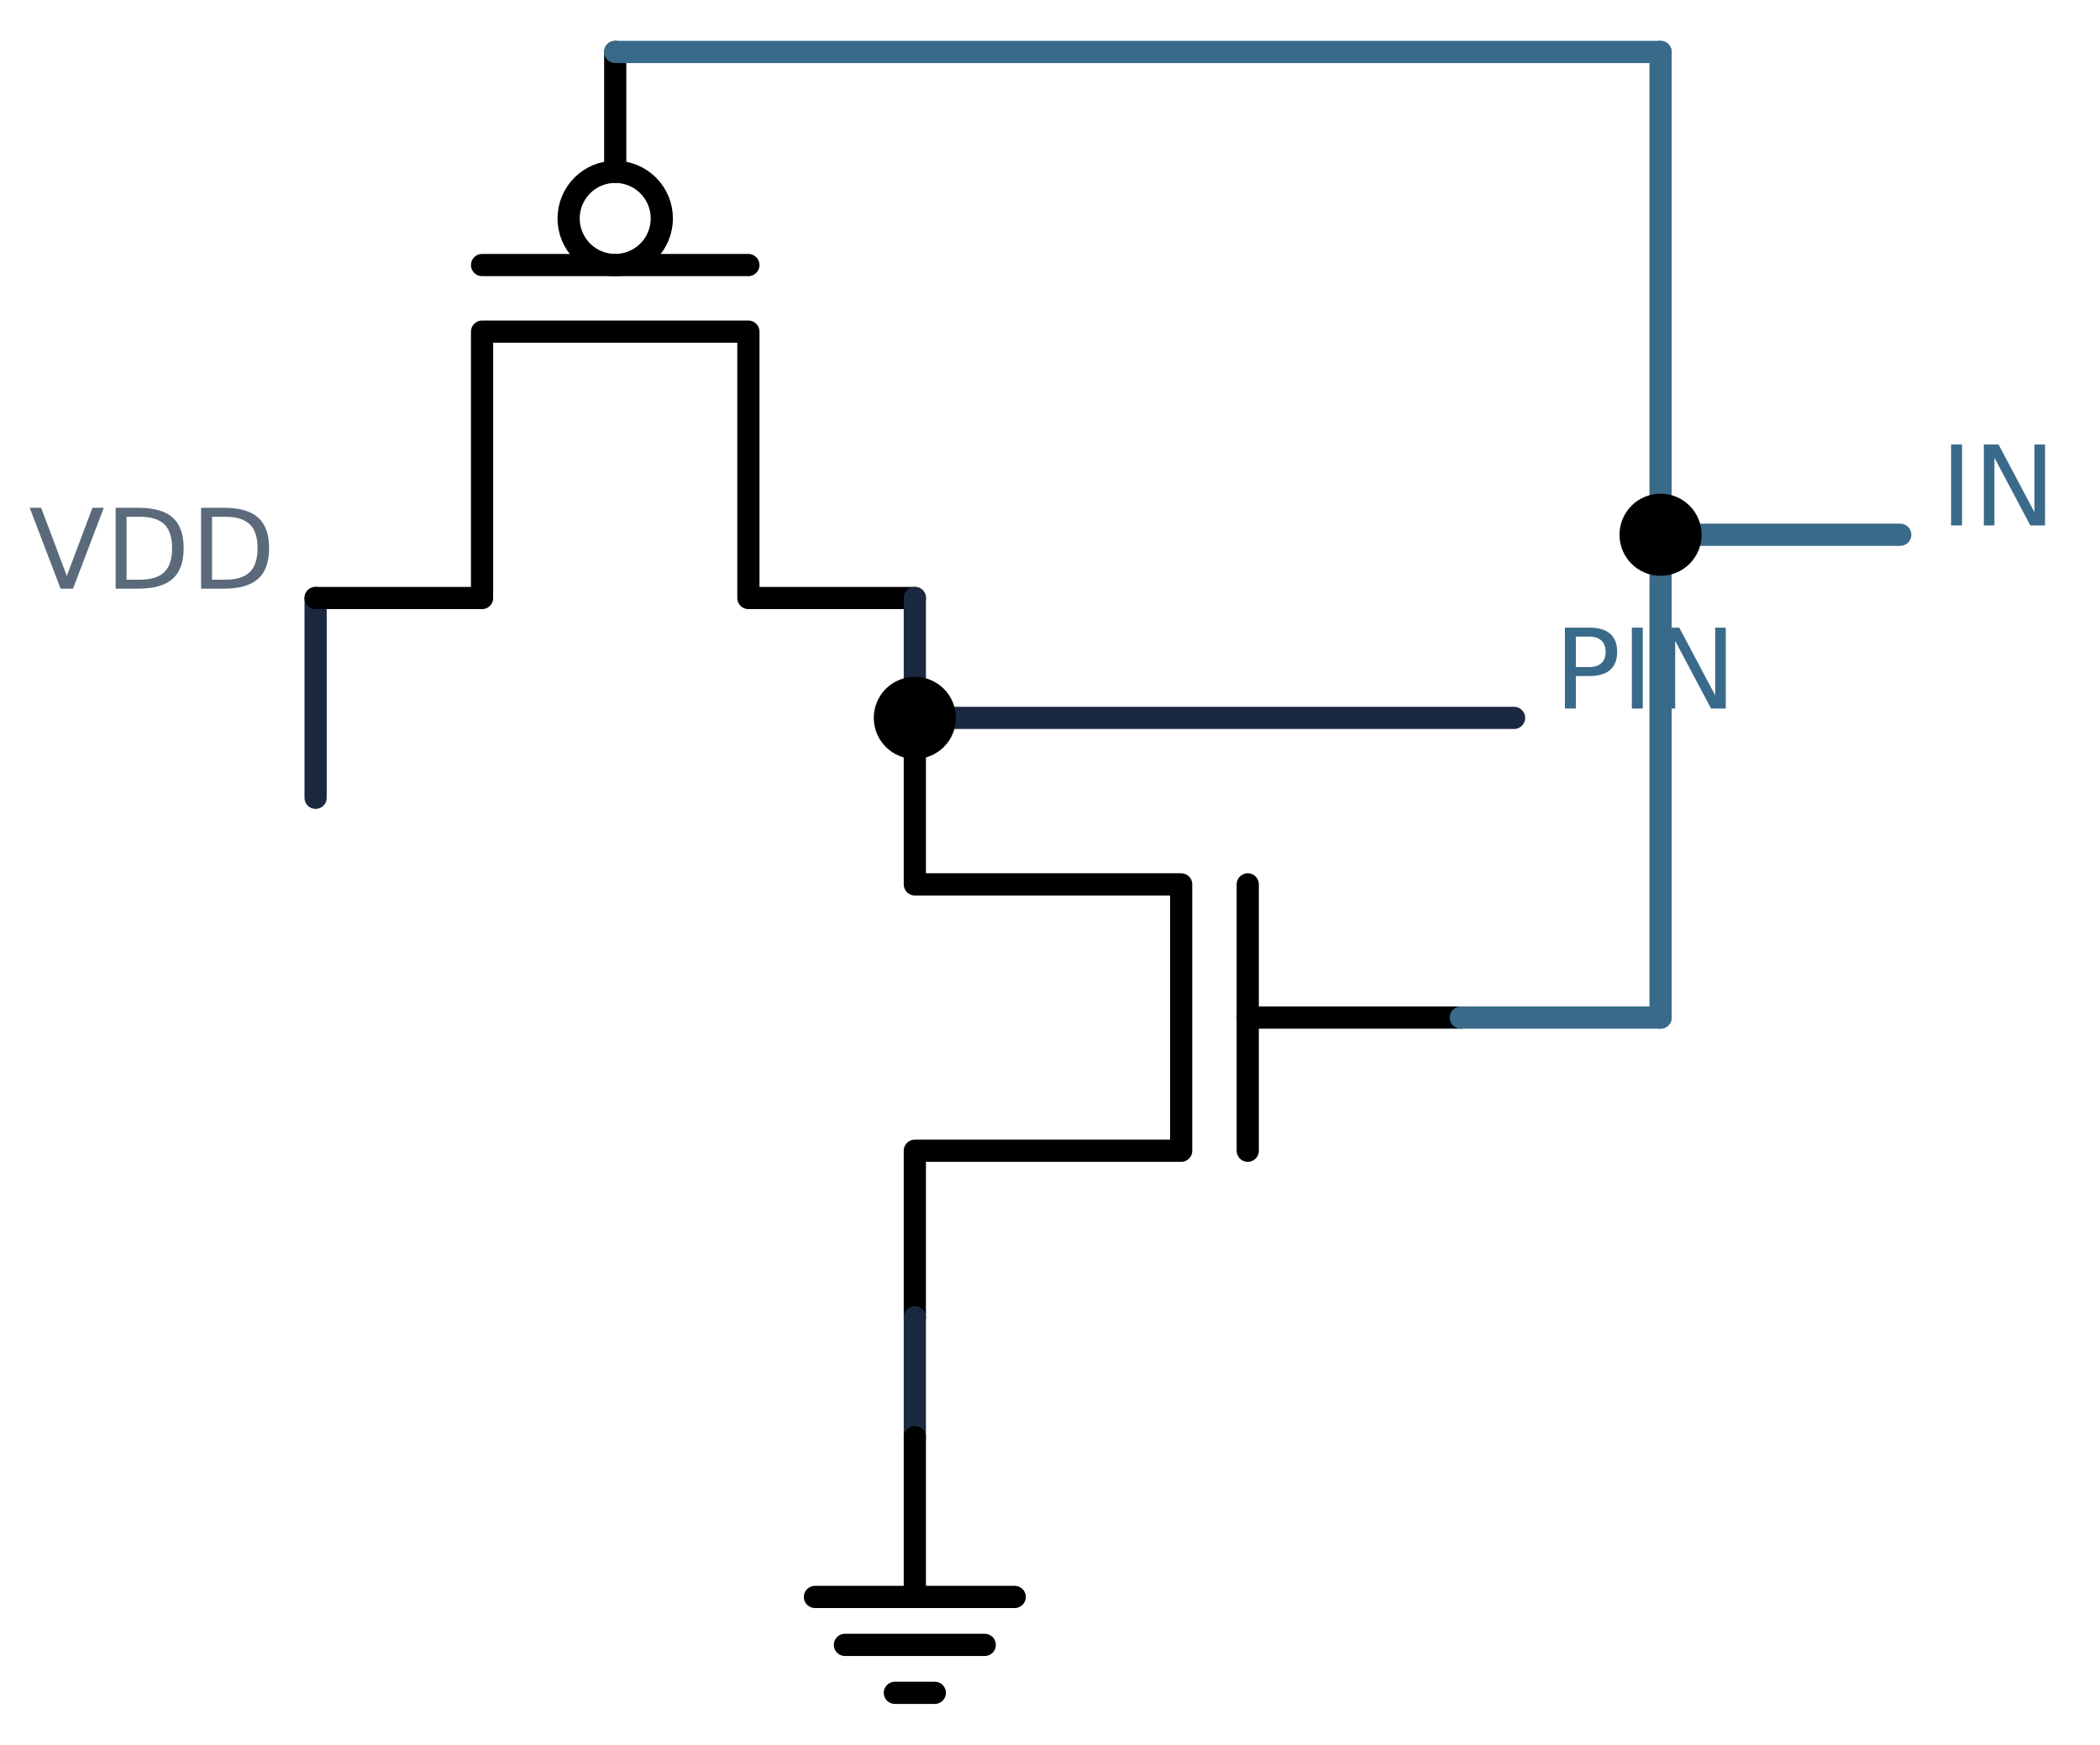
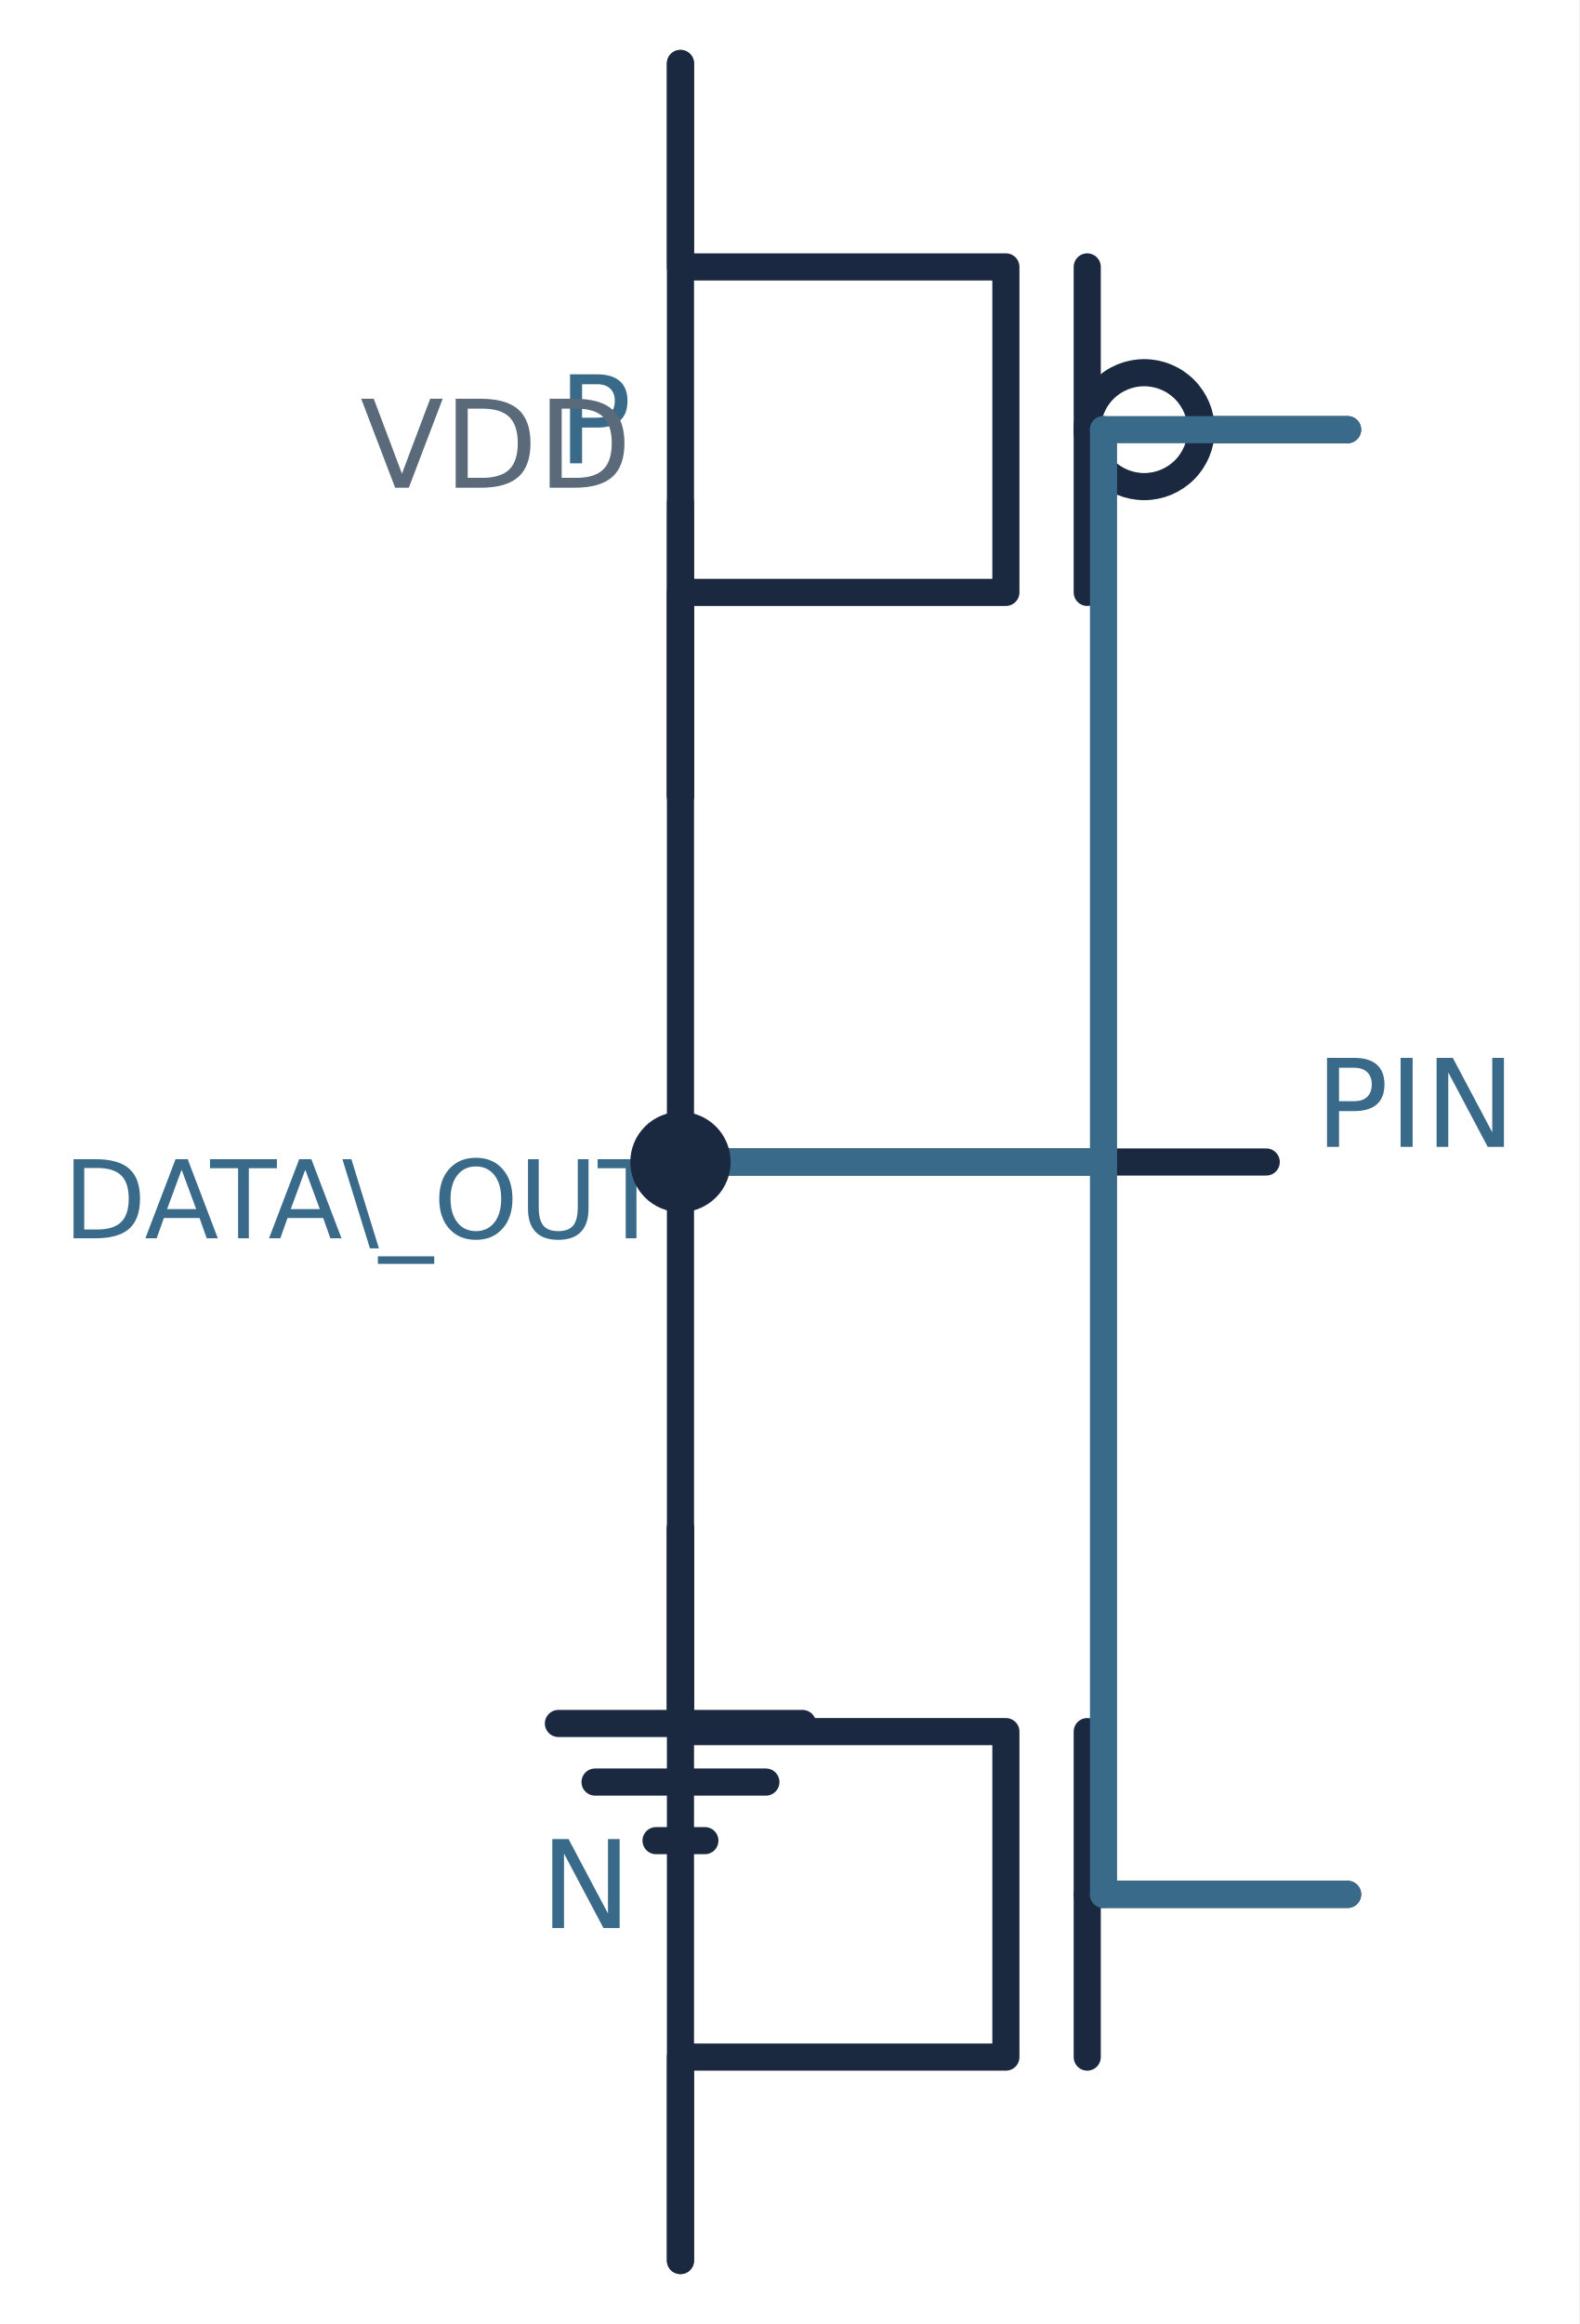
- <svg xmlns="http://www.w3.org/2000/svg" xmlns:xlink="http://www.w3.org/1999/xlink" width="189.24pt" height="157.2pt" viewBox="0 0 189.24 157.2" version="1.1">
+ <svg xmlns="http://www.w3.org/2000/svg" xmlns:xlink="http://www.w3.org/1999/xlink" width="116.46pt" height="171.36pt" viewBox="0 0 116.46 171.36" version="1.1">
  <defs>
    <style type="text/css">*{stroke-linejoin: round; stroke-linecap: butt}</style>
  </defs>
  <g id="figure_1">
    <g id="patch_1">
-       <path d="M 0 157.2  L 189.24 157.2  L 189.24 0  L 0 0  z " style="fill: #ffffff" />
+       <path d="M 0 171.36  L 116.46 171.36  L 116.46 0  L 0 0  z " style="fill: #ffffff" />
    </g>
    <g id="axes_1">
      <g id="patch_2">
-         <path d="M 55.44 23.88  C 56.554 23.88 57.622 23.437 58.41 22.65  C 59.197 21.862 59.64 20.794 59.64 19.68  C 59.64 18.566 59.197 17.498 58.41 16.71  C 57.622 15.923 56.554 15.48 55.44 15.48  C 54.326 15.48 53.258 15.923 52.47 16.71  C 51.683 17.498 51.24 18.566 51.24 19.68  C 51.24 20.794 51.683 21.862 52.47 22.65  C 53.258 23.437 54.326 23.88 55.44 23.88  L 55.44 23.88  z " clip-path="url(#p2809711869)" style="fill: none; stroke: #000000; stroke-width: 2; stroke-linejoin: miter" />
+         <path d="M 84.384 35.88  C 85.498 35.88 86.566 35.437 87.354 34.65  C 88.141 33.862 88.584 32.794 88.584 31.68  C 88.584 30.566 88.141 29.498 87.354 28.71  C 86.566 27.923 85.498 27.48 84.384 27.48  C 83.27 27.48 82.202 27.923 81.414 28.71  C 80.627 29.498 80.184 30.566 80.184 31.68  C 80.184 32.794 80.627 33.862 81.414 34.65  C 82.202 35.437 83.27 35.88 84.384 35.88  L 84.384 35.88  z " clip-path="url(#pc501ea0e0e)" style="fill: none; stroke: #1a2840; stroke-width: 2; stroke-linejoin: miter" />
      </g>
      <g id="line2d_1">
-         <path d="M 28.44 71.88  L 28.44 62.88  L 28.44 53.88  " clip-path="url(#p2809711869)" style="fill: none; stroke: #1a2840; stroke-width: 2; stroke-linecap: round" />
+         <path d="M 50.184 58.68  L 50.184 43.68  L 74.184 43.68  L 74.184 19.68  L 50.184 19.68  L 50.184 4.68  " clip-path="url(#pc501ea0e0e)" style="fill: none; stroke: #1a2840; stroke-width: 2; stroke-linecap: round" />
      </g>
      <g id="line2d_2">
-         <path d="M 28.44 53.88  L 43.44 53.88  L 43.44 29.88  L 67.44 29.88  L 67.44 53.88  L 82.44 53.88  " clip-path="url(#p2809711869)" style="fill: none; stroke: #000000; stroke-width: 2; stroke-linecap: round" />
+         <path d="M 80.184 43.68  L 80.184 19.68  " clip-path="url(#pc501ea0e0e)" style="fill: none; stroke: #1a2840; stroke-width: 2; stroke-linecap: round" />
      </g>
      <g id="line2d_3">
-         <path d="M 43.44 23.88  L 67.44 23.88  " clip-path="url(#p2809711869)" style="fill: none; stroke: #000000; stroke-width: 2; stroke-linecap: round" />
+         <path d="M 88.584 31.68  L 99.384 31.68  " clip-path="url(#pc501ea0e0e)" style="fill: none; stroke: #1a2840; stroke-width: 2; stroke-linecap: round" />
      </g>
      <g id="line2d_4">
-         <path d="M 55.44 15.48  L 55.44 4.68  " clip-path="url(#p2809711869)" style="fill: none; stroke: #000000; stroke-width: 2; stroke-linecap: round" />
+         <path d="M 50.184 166.68  L 50.184 151.68  L 74.184 151.68  L 74.184 127.68  L 50.184 127.68  L 50.184 112.68  " clip-path="url(#pc501ea0e0e)" style="fill: none; stroke: #1a2840; stroke-width: 2; stroke-linecap: round" />
      </g>
      <g id="line2d_5">
-         <path d="M 82.44 53.88  L 82.44 59.28  L 82.44 64.68  " clip-path="url(#p2809711869)" style="fill: none; stroke: #1a2840; stroke-width: 2; stroke-linecap: round" />
+         <path d="M 80.184 151.68  L 80.184 127.68  " clip-path="url(#pc501ea0e0e)" style="fill: none; stroke: #1a2840; stroke-width: 2; stroke-linecap: round" />
      </g>
      <g id="line2d_6">
-         <path d="M 82.44 64.68  L 109.44 64.68  L 136.44 64.68  " clip-path="url(#p2809711869)" style="fill: none; stroke: #1a2840; stroke-width: 2; stroke-linecap: round" />
+         <path d="M 80.184 139.68  L 99.384 139.68  " clip-path="url(#pc501ea0e0e)" style="fill: none; stroke: #1a2840; stroke-width: 2; stroke-linecap: round" />
      </g>
      <g id="line2d_7">
-         <path d="M 82.44 64.68  L 82.44 79.68  L 106.44 79.68  L 106.44 103.68  L 82.44 103.68  L 82.44 118.68  " clip-path="url(#p2809711869)" style="fill: none; stroke: #000000; stroke-width: 2; stroke-linecap: round" />
+         <path d="M 50.184 58.68  L 50.184 47.88  L 50.184 37.08  " clip-path="url(#pc501ea0e0e)" style="fill: none; stroke: #1a2840; stroke-width: 2; stroke-linecap: round" />
      </g>
      <g id="line2d_8">
-         <path d="M 112.44 79.68  L 112.44 103.68  " clip-path="url(#p2809711869)" style="fill: none; stroke: #000000; stroke-width: 2; stroke-linecap: round" />
+         <path d="M 50.184 4.68  L 50.184 85.68  L 50.184 166.68  " clip-path="url(#pc501ea0e0e)" style="fill: none; stroke: #1a2840; stroke-width: 2; stroke-linecap: round" />
      </g>
      <g id="line2d_9">
-         <path d="M 112.44 91.68  L 131.64 91.68  " clip-path="url(#p2809711869)" style="fill: none; stroke: #000000; stroke-width: 2; stroke-linecap: round" />
+         <path d="M 50.184 112.68  L 50.184 127.08  L 41.184 127.08  L 59.184 127.08  M 43.884 131.4  L 56.484 131.4  M 48.384 135.72  L 51.984 135.72  " clip-path="url(#pc501ea0e0e)" style="fill: none; stroke: #1a2840; stroke-width: 2; stroke-linecap: round" />
      </g>
      <g id="line2d_10">
-         <path d="M 82.44 118.68  L 82.44 124.08  L 82.44 129.48  " clip-path="url(#p2809711869)" style="fill: none; stroke: #1a2840; stroke-width: 2; stroke-linecap: round" />
+         <path d="M 50.184 85.68  L 71.784 85.68  L 93.384 85.68  " clip-path="url(#pc501ea0e0e)" style="fill: none; stroke: #1a2840; stroke-width: 2; stroke-linecap: round" />
      </g>
      <g id="line2d_11">
-         <path d="M 82.44 129.48  L 82.44 143.88  L 73.44 143.88  L 91.44 143.88  M 76.14 148.2  L 88.74 148.2  M 80.64 152.52  L 84.24 152.52  " clip-path="url(#p2809711869)" style="fill: none; stroke: #000000; stroke-width: 2; stroke-linecap: round" />
+         <path d="M 99.384 31.68  L 90.384 31.68  L 81.384 31.68  " clip-path="url(#pc501ea0e0e)" style="fill: none; stroke: #3a6a8a; stroke-width: 2; stroke-linecap: round" />
      </g>
      <g id="line2d_12">
-         <path d="M 55.44 4.68  L 102.54 4.68  L 149.64 4.68  " clip-path="url(#p2809711869)" style="fill: none; stroke: #3a6a8a; stroke-width: 2; stroke-linecap: round" />
+         <path d="M 99.384 139.68  L 90.384 139.68  L 81.384 139.68  " clip-path="url(#pc501ea0e0e)" style="fill: none; stroke: #3a6a8a; stroke-width: 2; stroke-linecap: round" />
      </g>
      <g id="line2d_13">
-         <path d="M 131.64 91.68  L 140.64 91.68  L 149.64 91.68  " clip-path="url(#p2809711869)" style="fill: none; stroke: #3a6a8a; stroke-width: 2; stroke-linecap: round" />
+         <path d="M 81.384 31.68  L 81.384 85.68  L 81.384 139.68  " clip-path="url(#pc501ea0e0e)" style="fill: none; stroke: #3a6a8a; stroke-width: 2; stroke-linecap: round" />
      </g>
      <g id="line2d_14">
-         <path d="M 149.64 4.68  L 149.64 48.18  L 149.64 91.68  " clip-path="url(#p2809711869)" style="fill: none; stroke: #3a6a8a; stroke-width: 2; stroke-linecap: round" />
-       </g>
-       <g id="line2d_15">
-         <path d="M 149.64 48.18  L 160.44 48.18  L 171.24 48.18  " clip-path="url(#p2809711869)" style="fill: none; stroke: #3a6a8a; stroke-width: 2; stroke-linecap: round" />
+         <path d="M 81.384 85.68  L 66.984 85.68  L 52.584 85.68  " clip-path="url(#pc501ea0e0e)" style="fill: none; stroke: #3a6a8a; stroke-width: 2; stroke-linecap: round" />
      </g>
      <g id="text_1">
-         <g style="fill: #5a6a7a" transform="translate(2.599375 53.03937) scale(0.1 -0.1)">
+         <g style="fill: #3a6a8a" transform="translate(41.15728 34.16344) scale(0.09 -0.09)">
+           <defs>
+             <path id="DejaVuSans-50" d="M 1259 4147  L 1259 2394  L 2053 2394  Q 2494 2394 2734 2622  Q 2975 2850 2975 3272  Q 2975 3691 2734 3919  Q 2494 4147 2053 4147  L 1259 4147  z M 628 4666  L 2053 4666  Q 2838 4666 3239 4311  Q 3641 3956 3641 3272  Q 3641 2581 3239 2228  Q 2838 1875 2053 1875  L 1259 1875  L 1259 0  L 628 0  L 628 4666  z " transform="scale(0.015625)" />
+           </defs>
+           <use xlink:href="#DejaVuSans-50" />
+         </g>
+       </g>
+       <g id="text_2">
+         <g style="fill: #3a6a8a" transform="translate(39.85088 142.1634) scale(0.09 -0.09)">
+           <defs>
+             <path id="DejaVuSans-4e" d="M 628 4666  L 1478 4666  L 3547 763  L 3547 4666  L 4159 4666  L 4159 0  L 3309 0  L 1241 3903  L 1241 0  L 628 0  L 628 4666  z " transform="scale(0.015625)" />
+           </defs>
+           <use xlink:href="#DejaVuSans-4e" />
+         </g>
+       </g>
+       <g id="text_3">
+         <g style="fill: #5a6a7a" transform="translate(26.56744 35.96344) scale(0.09 -0.09)">
          <defs>
            <path id="DejaVuSans-56" d="M 1831 0  L 50 4666  L 709 4666  L 2188 738  L 3669 4666  L 4325 4666  L 2547 0  L 1831 0  z " transform="scale(0.015625)" />
            <path id="DejaVuSans-44" d="M 1259 4147  L 1259 519  L 2022 519  Q 2988 519 3436 956  Q 3884 1394 3884 2338  Q 3884 3275 3436 3711  Q 2988 4147 2022 4147  L 1259 4147  z M 628 4666  L 1925 4666  Q 3281 4666 3915 4102  Q 4550 3538 4550 2338  Q 4550 1131 3912 565  Q 3275 0 1925 0  L 628 0  L 628 4666  z " transform="scale(0.015625)" />
          </defs>
          <use xlink:href="#DejaVuSans-56" />
          <use xlink:href="#DejaVuSans-44" transform="translate(68.4082 0)" />
          <use xlink:href="#DejaVuSans-44" transform="translate(145.4102 0)" />
        </g>
      </g>
-       <g id="text_2">
-         <g style="fill: #3a6a8a" transform="translate(140.04 63.83937) scale(0.1 -0.1)">
+       <g id="text_4">
+         <g style="fill: #3a6a8a" transform="translate(96.984 84.56344) scale(0.09 -0.09)">
          <defs>
-             <path id="DejaVuSans-50" d="M 1259 4147  L 1259 2394  L 2053 2394  Q 2494 2394 2734 2622  Q 2975 2850 2975 3272  Q 2975 3691 2734 3919  Q 2494 4147 2053 4147  L 1259 4147  z M 628 4666  L 2053 4666  Q 2838 4666 3239 4311  Q 3641 3956 3641 3272  Q 3641 2581 3239 2228  Q 2838 1875 2053 1875  L 1259 1875  L 1259 0  L 628 0  L 628 4666  z " transform="scale(0.015625)" />
            <path id="DejaVuSans-49" d="M 628 4666  L 1259 4666  L 1259 0  L 628 0  L 628 4666  z " transform="scale(0.015625)" />
-             <path id="DejaVuSans-4e" d="M 628 4666  L 1478 4666  L 3547 763  L 3547 4666  L 4159 4666  L 4159 0  L 3309 0  L 1241 3903  L 1241 0  L 628 0  L 628 4666  z " transform="scale(0.015625)" />
          </defs>
          <use xlink:href="#DejaVuSans-50" />
          <use xlink:href="#DejaVuSans-49" transform="translate(60.30273 0)" />
          <use xlink:href="#DejaVuSans-4e" transform="translate(89.79492 0)" />
        </g>
      </g>
-       <g id="text_3">
-         <g style="fill: #3a6a8a" transform="translate(174.84 47.33937) scale(0.1 -0.1)">
-           <use xlink:href="#DejaVuSans-49" />
-           <use xlink:href="#DejaVuSans-4e" transform="translate(29.49219 0)" />
+       <g id="text_5">
+         <g style="fill: #3a6a8a" transform="translate(4.639 91.30563) scale(0.08 -0.08)">
+           <defs>
+             <path id="DejaVuSans-41" d="M 2188 4044  L 1331 1722  L 3047 1722  L 2188 4044  z M 1831 4666  L 2547 4666  L 4325 0  L 3669 0  L 3244 1197  L 1141 1197  L 716 0  L 50 0  L 1831 4666  z " transform="scale(0.015625)" />
+             <path id="DejaVuSans-54" d="M -19 4666  L 3928 4666  L 3928 4134  L 2272 4134  L 2272 0  L 1638 0  L 1638 4134  L -19 4134  L -19 4666  z " transform="scale(0.015625)" />
+             <path id="DejaVuSans-5c" d="M 531 4666  L 2156 -594  L 1625 -594  L 0 4666  L 531 4666  z " transform="scale(0.015625)" />
+             <path id="DejaVuSans-5f" d="M 3263 -1063  L 3263 -1509  L -63 -1509  L -63 -1063  L 3263 -1063  z " transform="scale(0.015625)" />
+             <path id="DejaVuSans-4f" d="M 2522 4238  Q 1834 4238 1429 3725  Q 1025 3213 1025 2328  Q 1025 1447 1429 934  Q 1834 422 2522 422  Q 3209 422 3611 934  Q 4013 1447 4013 2328  Q 4013 3213 3611 3725  Q 3209 4238 2522 4238  z M 2522 4750  Q 3503 4750 4090 4092  Q 4678 3434 4678 2328  Q 4678 1225 4090 567  Q 3503 -91 2522 -91  Q 1538 -91 948 565  Q 359 1222 359 2328  Q 359 3434 948 4092  Q 1538 4750 2522 4750  z " transform="scale(0.015625)" />
+             <path id="DejaVuSans-55" d="M 556 4666  L 1191 4666  L 1191 1831  Q 1191 1081 1462 751  Q 1734 422 2344 422  Q 2950 422 3222 751  Q 3494 1081 3494 1831  L 3494 4666  L 4128 4666  L 4128 1753  Q 4128 841 3676 375  Q 3225 -91 2344 -91  Q 1459 -91 1007 375  Q 556 841 556 1753  L 556 4666  z " transform="scale(0.015625)" />
+           </defs>
+           <use xlink:href="#DejaVuSans-44" />
+           <use xlink:href="#DejaVuSans-41" transform="translate(75.25195 0)" />
+           <use xlink:href="#DejaVuSans-54" transform="translate(135.9102 0)" />
+           <use xlink:href="#DejaVuSans-41" transform="translate(189.2441 0)" />
+           <use xlink:href="#DejaVuSans-5c" transform="translate(257.6523 0)" />
+           <use xlink:href="#DejaVuSans-5f" transform="translate(291.3438 0)" />
+           <use xlink:href="#DejaVuSans-4f" transform="translate(341.3438 0)" />
+           <use xlink:href="#DejaVuSans-55" transform="translate(420.0547 0)" />
+           <use xlink:href="#DejaVuSans-54" transform="translate(493.248 0)" />
        </g>
      </g>
      <g id="patch_3">
-         <path d="M 82.44 67.38  C 83.156 67.38 83.843 67.096 84.349 66.589  C 84.856 66.083 85.14 65.396 85.14 64.68  C 85.14 63.964 84.856 63.277 84.349 62.771  C 83.843 62.264 83.156 61.98 82.44 61.98  C 81.724 61.98 81.037 62.264 80.531 62.771  C 80.024 63.277 79.74 63.964 79.74 64.68  C 79.74 65.396 80.024 66.083 80.531 66.589  C 81.037 67.096 81.724 67.38 82.44 67.38  z " clip-path="url(#p2809711869)" style="stroke: #000000; stroke-width: 2; stroke-linejoin: miter" />
-       </g>
-       <g id="patch_4">
-         <path d="M 149.64 50.88  C 150.356 50.88 151.043 50.596 151.549 50.089  C 152.056 49.583 152.34 48.896 152.34 48.18  C 152.34 47.464 152.056 46.777 151.549 46.271  C 151.043 45.764 150.356 45.48 149.64 45.48  C 148.924 45.48 148.237 45.764 147.731 46.271  C 147.224 46.777 146.94 47.464 146.94 48.18  C 146.94 48.896 147.224 49.583 147.731 50.089  C 148.237 50.596 148.924 50.88 149.64 50.88  z " clip-path="url(#p2809711869)" style="stroke: #000000; stroke-width: 2; stroke-linejoin: miter" />
+         <path d="M 50.184 88.38  C 50.9 88.38 51.587 88.096 52.093 87.589  C 52.6 87.083 52.884 86.396 52.884 85.68  C 52.884 84.964 52.6 84.277 52.093 83.771  C 51.587 83.264 50.9 82.98 50.184 82.98  C 49.468 82.98 48.781 83.264 48.275 83.771  C 47.768 84.277 47.484 84.964 47.484 85.68  C 47.484 86.396 47.768 87.083 48.275 87.589  C 48.781 88.096 49.468 88.38 50.184 88.38  z " clip-path="url(#pc501ea0e0e)" style="fill: #1a2840; stroke: #1a2840; stroke-width: 2; stroke-linejoin: miter" />
      </g>
    </g>
  </g>
  <defs>
-     <clipPath id="p2809711869">
-       <rect x="0" y="0" width="189.24" height="157.2" />
+     <clipPath id="pc501ea0e0e">
+       <rect x="0" y="-0" width="116.46" height="171.36" />
    </clipPath>
  </defs>
</svg>
